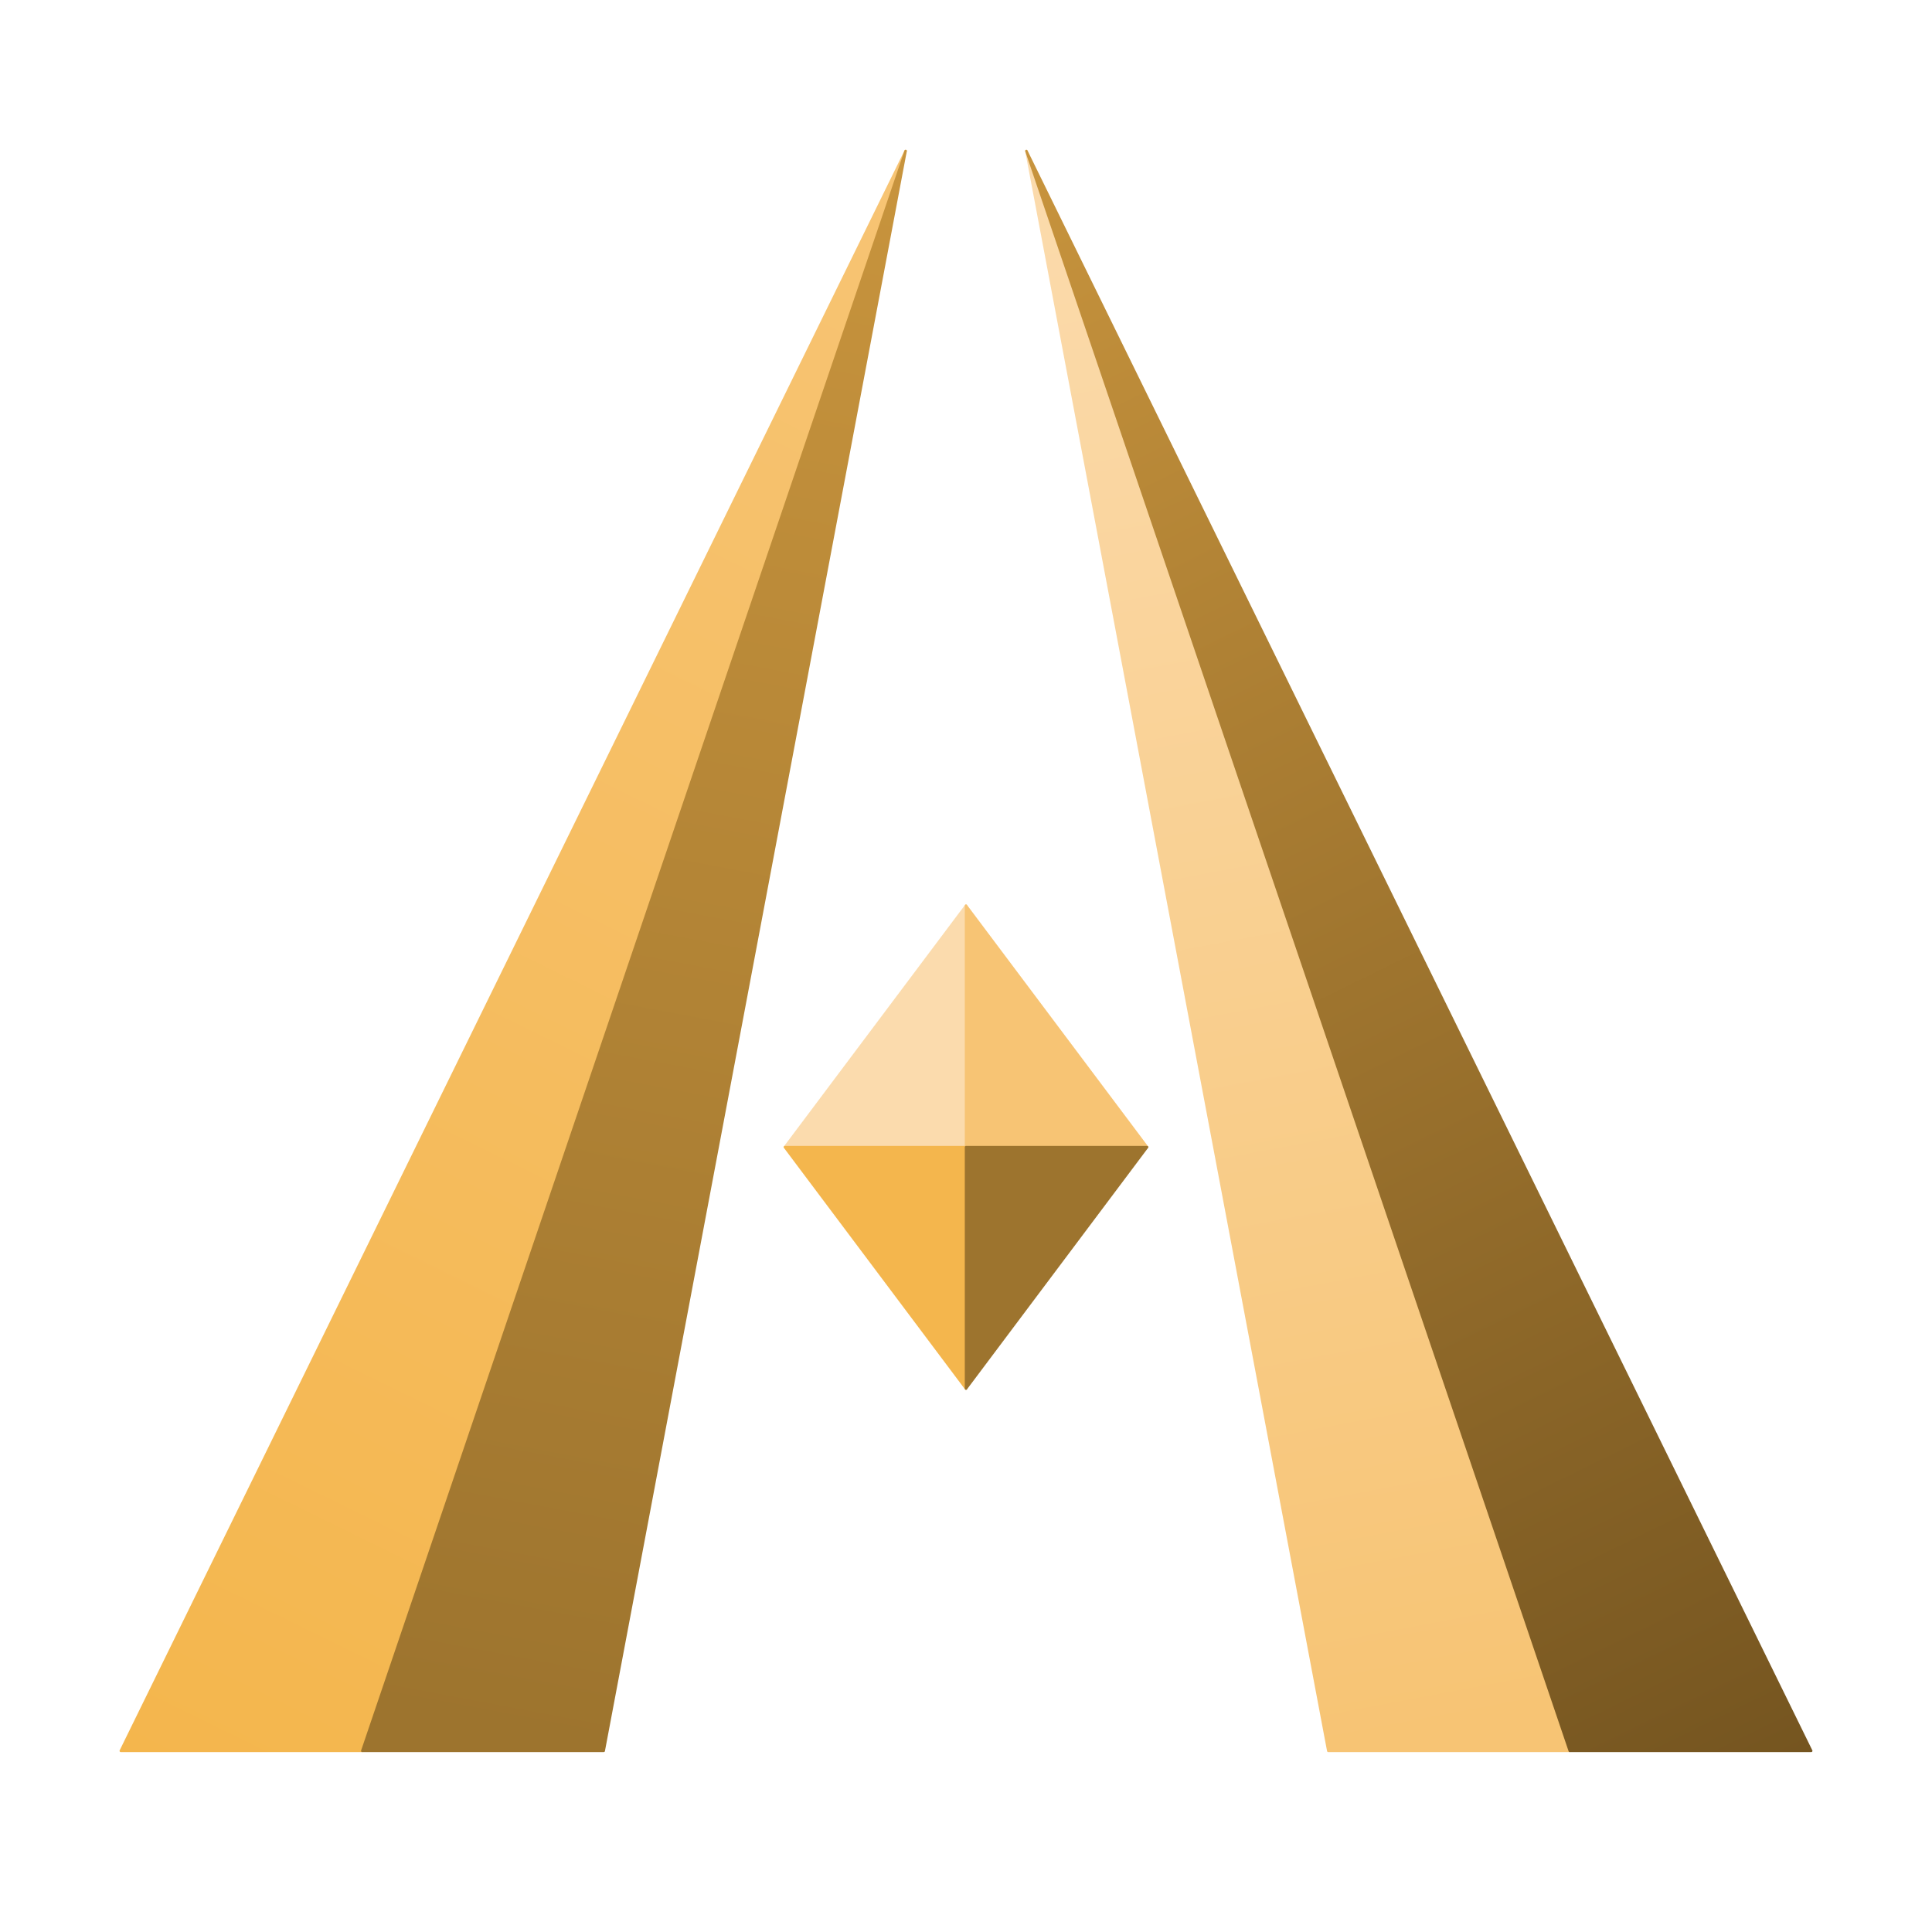
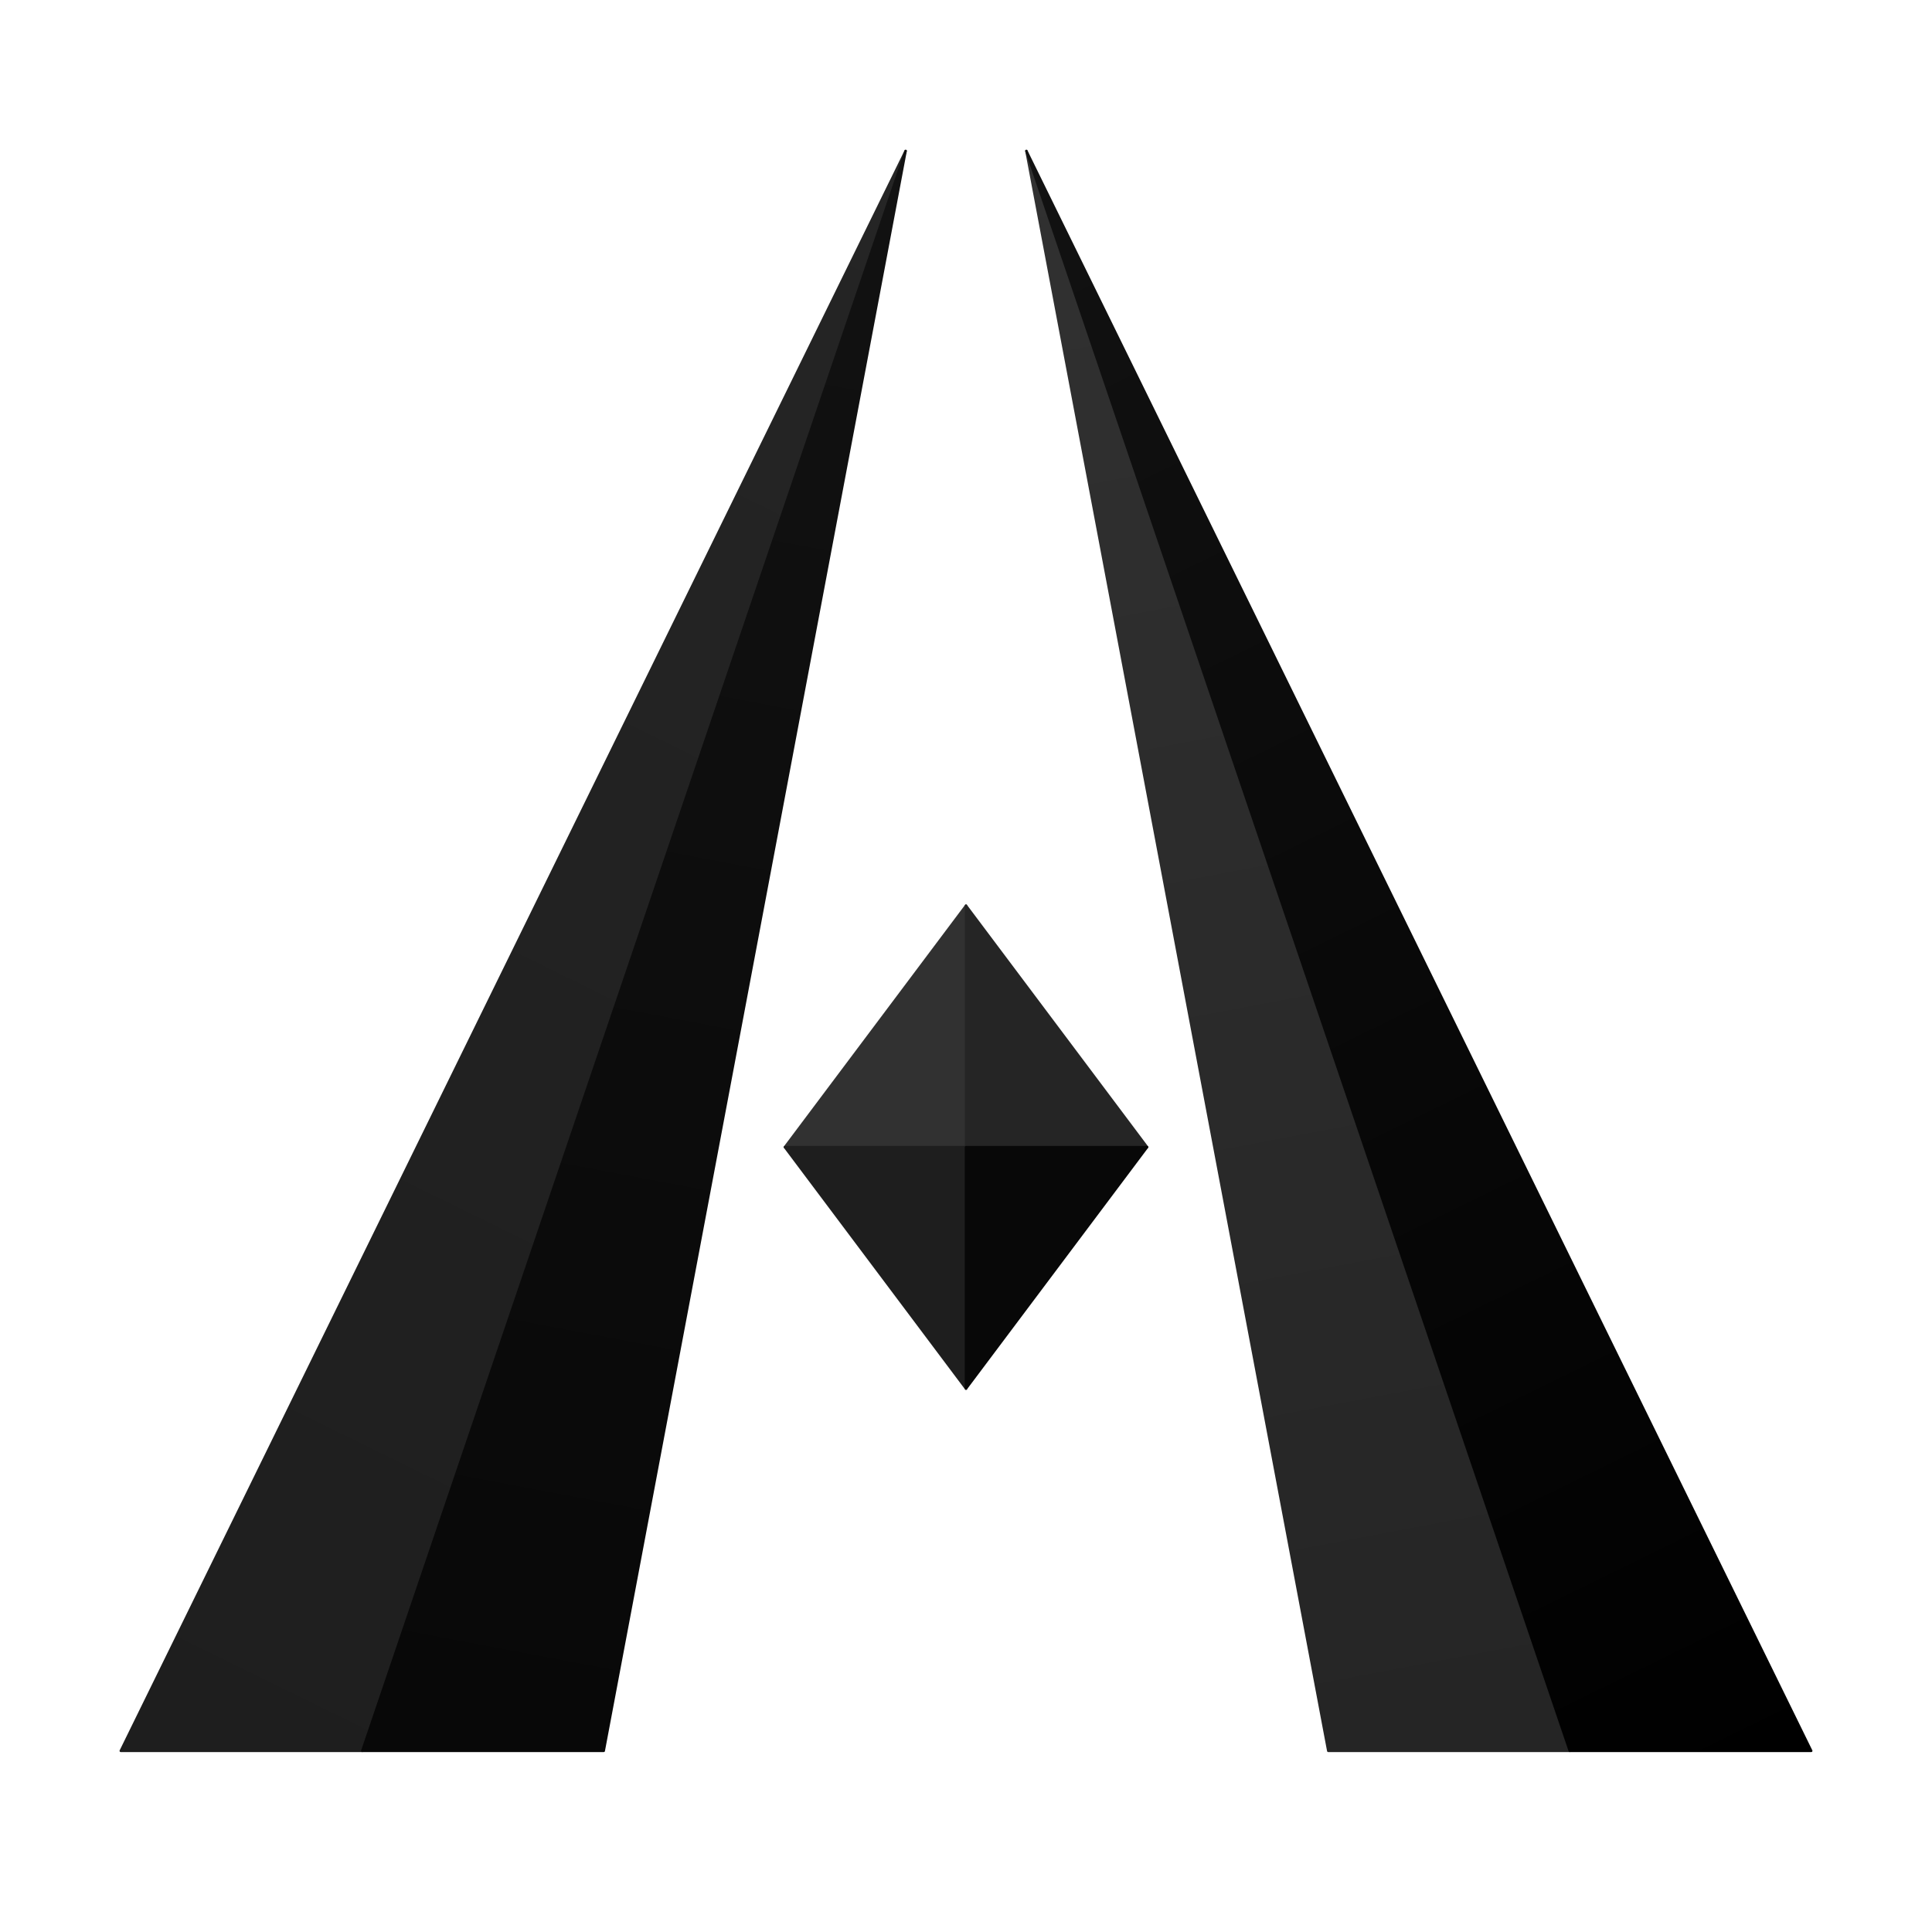
<svg xmlns="http://www.w3.org/2000/svg" viewBox="0 0 64 64" width="512" height="512">
  <defs>
    <linearGradient id="left-outer" gradientUnits="userSpaceOnUse" x1="30" y1="5" x2="4" y2="58">
-       <stop offset="0" stop-color="#f7c474" />
-       <stop offset="1" stop-color="#f4b64d" />
+       <stop offset="0" stop-color="#252525" />
+       <stop offset="1" stop-color="#1e1e1e" />
    </linearGradient>
    <linearGradient id="left-inner" gradientUnits="userSpaceOnUse" x1="30" y1="5" x2="20" y2="58">
-       <stop offset="0" stop-color="#c8943d" />
-       <stop offset="1" stop-color="#9d742e" />
+       <stop offset="0" stop-color="#121212" />
+       <stop offset="1" stop-color="#080808" />
    </linearGradient>
    <linearGradient id="right-inner" gradientUnits="userSpaceOnUse" x1="34" y1="5" x2="44" y2="58">
-       <stop offset="0" stop-color="#fbdbad" />
-       <stop offset="1" stop-color="#f7c474" />
+       <stop offset="0" stop-color="#313131" />
+       <stop offset="1" stop-color="#252525" />
    </linearGradient>
    <linearGradient id="right-outer" gradientUnits="userSpaceOnUse" x1="34" y1="5" x2="60" y2="58">
-       <stop offset="0" stop-color="#c8943d" />
-       <stop offset="1" stop-color="#755520" />
+       <stop offset="0" stop-color="#121212" />
+       <stop offset="1" stop-color="#000000" />
    </linearGradient>
  </defs>
  <g shape-rendering="geometricPrecision" stroke-linejoin="round" stroke-width="0.08">
    <polygon points="30,5 4,58 12,58" fill="url(#left-outer)" stroke="url(#left-outer)" />
    <polygon points="30,5 12,58 20,58" fill="url(#left-inner)" stroke="url(#left-inner)" />
    <polygon points="34,5 44,58 52,58" fill="url(#right-inner)" stroke="url(#right-inner)" />
    <polygon points="34,5 52,58 60,58" fill="url(#right-outer)" stroke="url(#right-outer)" />
-     <polygon points="32,30 26,38 32,38" fill="#fbdbad" stroke="#fbdbad" />
-     <polygon points="32,30 32,38 38,38" fill="#f7c474" stroke="#f7c474" />
-     <polygon points="26,38 32,46 32,38" fill="#f4b64d" stroke="#f4b64d" />
-     <polygon points="32,38 32,46 38,38" fill="#9d742e" stroke="#9d742e" />
+     <polygon points="32,30 26,38 32,38" fill="#313131" stroke="#313131" />
+     <polygon points="32,30 32,38 38,38" fill="#252525" stroke="#252525" />
+     <polygon points="26,38 32,46 32,38" fill="#1e1e1e" stroke="#1e1e1e" />
+     <polygon points="32,38 32,46 38,38" fill="#080808" stroke="#080808" />
  </g>
</svg>
